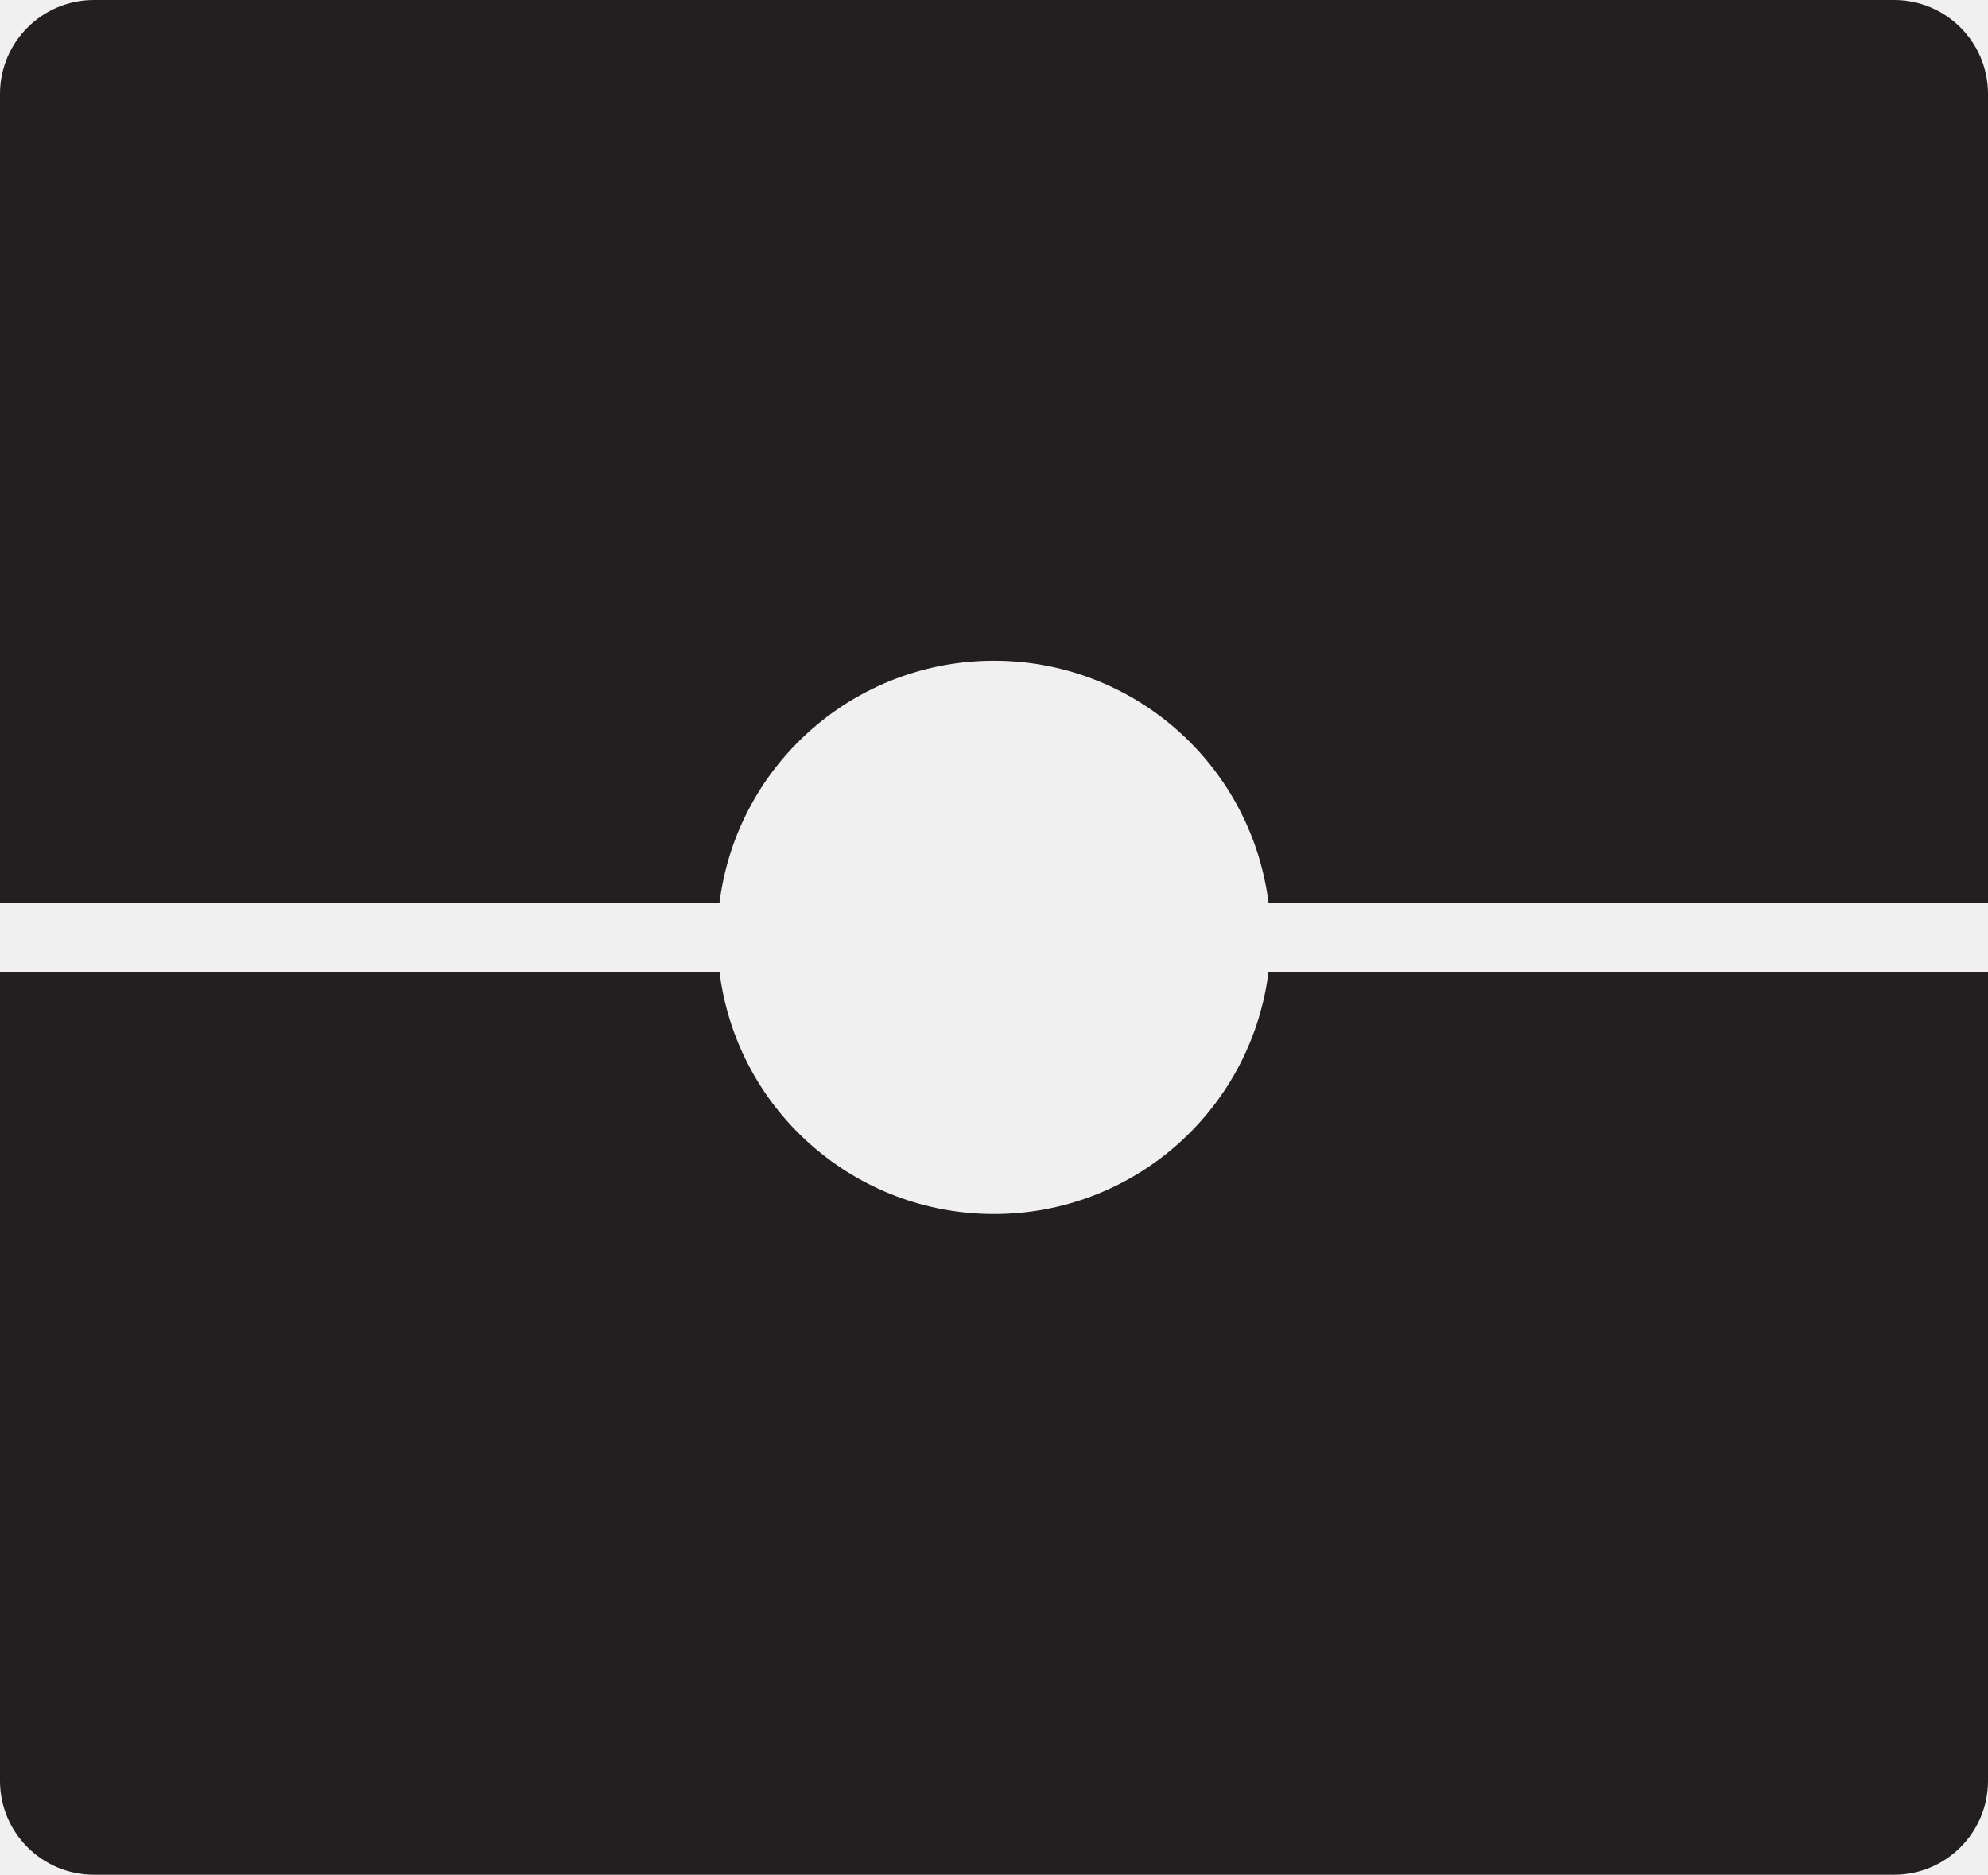
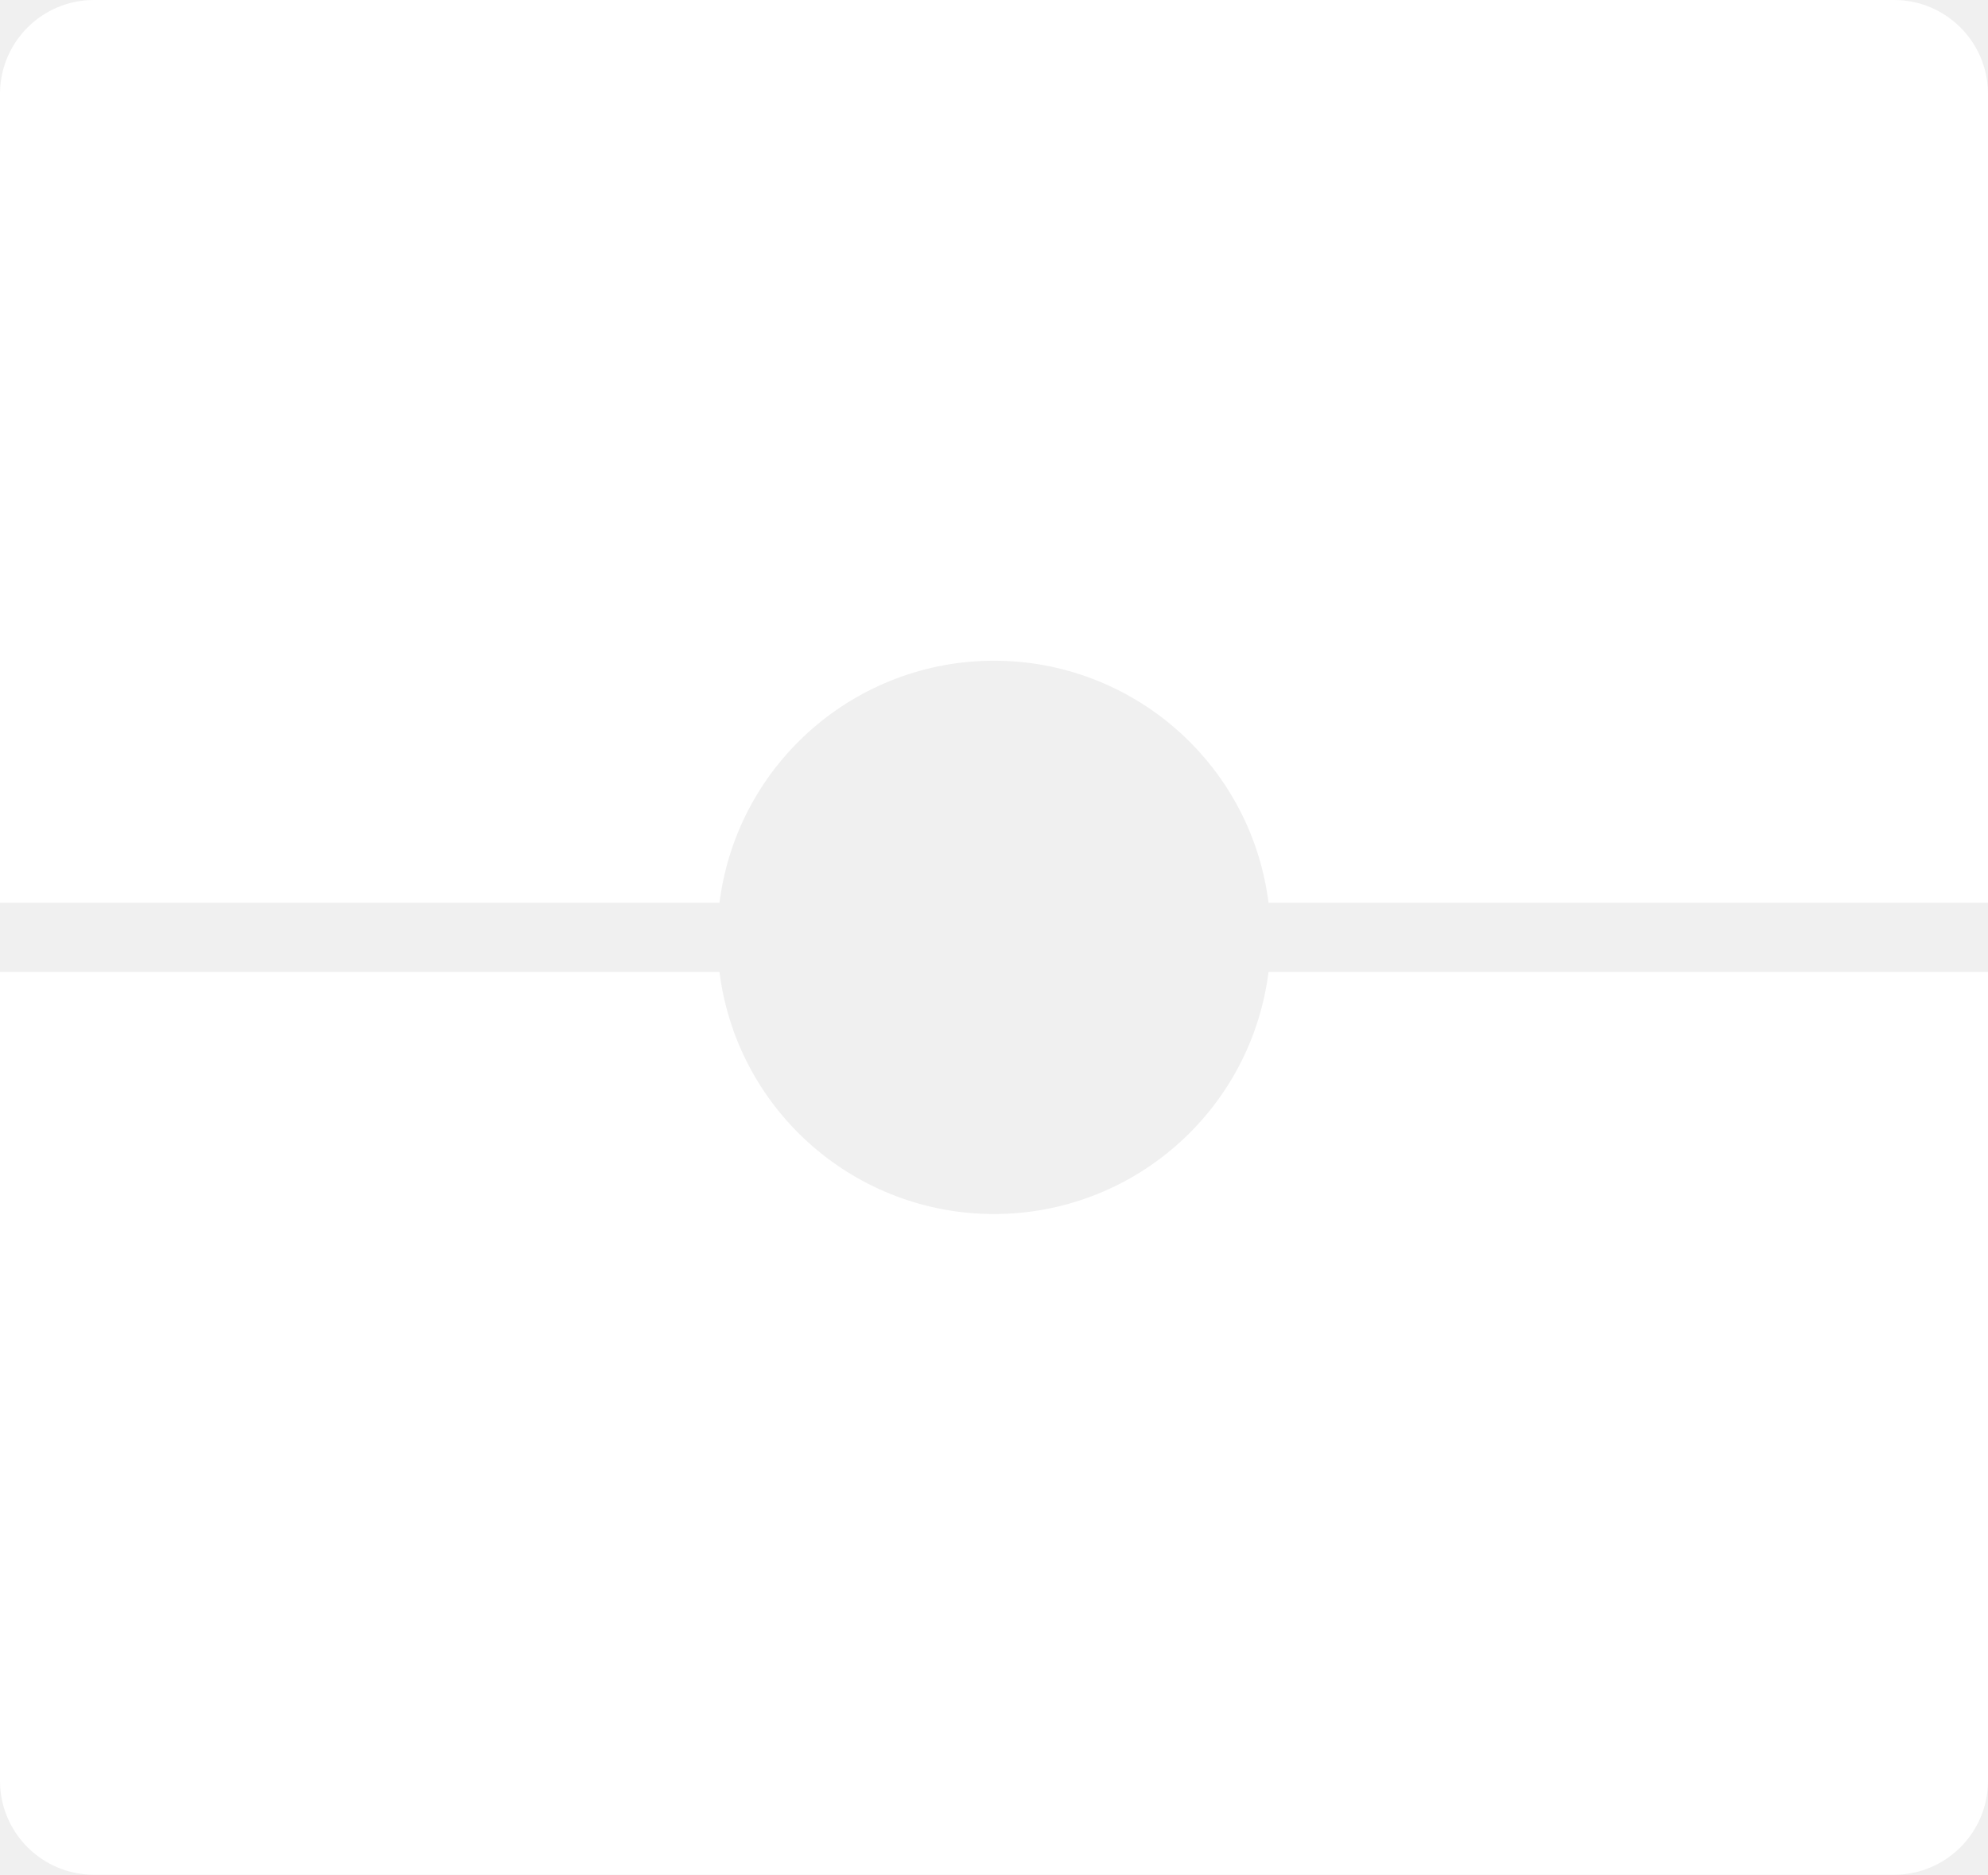
<svg xmlns="http://www.w3.org/2000/svg" width="111.572mm" height="105.22mm" viewBox="0 0 316.267 298.261">
  <g>
-     <path d="M114.454,143.631l.1-.7a44.02,44.02,0,0,1,87.161,0l.1.7H316.267V14.881A14.946,14.946,0,0,0,301.292,0H14.975A14.946,14.946,0,0,0,0,14.881v128.75Z" fill="#231f20" />
-     <path d="M201.814,154.631l-.1.7a44.02,44.02,0,0,1-87.161,0l-.1-.7H0V283.385a14.943,14.943,0,0,0,14.975,14.876H301.292a14.943,14.943,0,0,0,14.975-14.876V154.631Z" fill="#231f20" />
+     <path d="M114.454,143.631l.1-.7a44.02,44.02,0,0,1,87.161,0l.1.7H316.267V14.881A14.946,14.946,0,0,0,301.292,0H14.975A14.946,14.946,0,0,0,0,14.881v128.75Z" fill="#fff" />
+     <path d="M201.814,154.631l-.1.7a44.02,44.02,0,0,1-87.161,0l-.1-.7H0V283.385a14.943,14.943,0,0,0,14.975,14.876H301.292a14.943,14.943,0,0,0,14.975-14.876V154.631Z" fill="#fff" />
  </g>
</svg>
